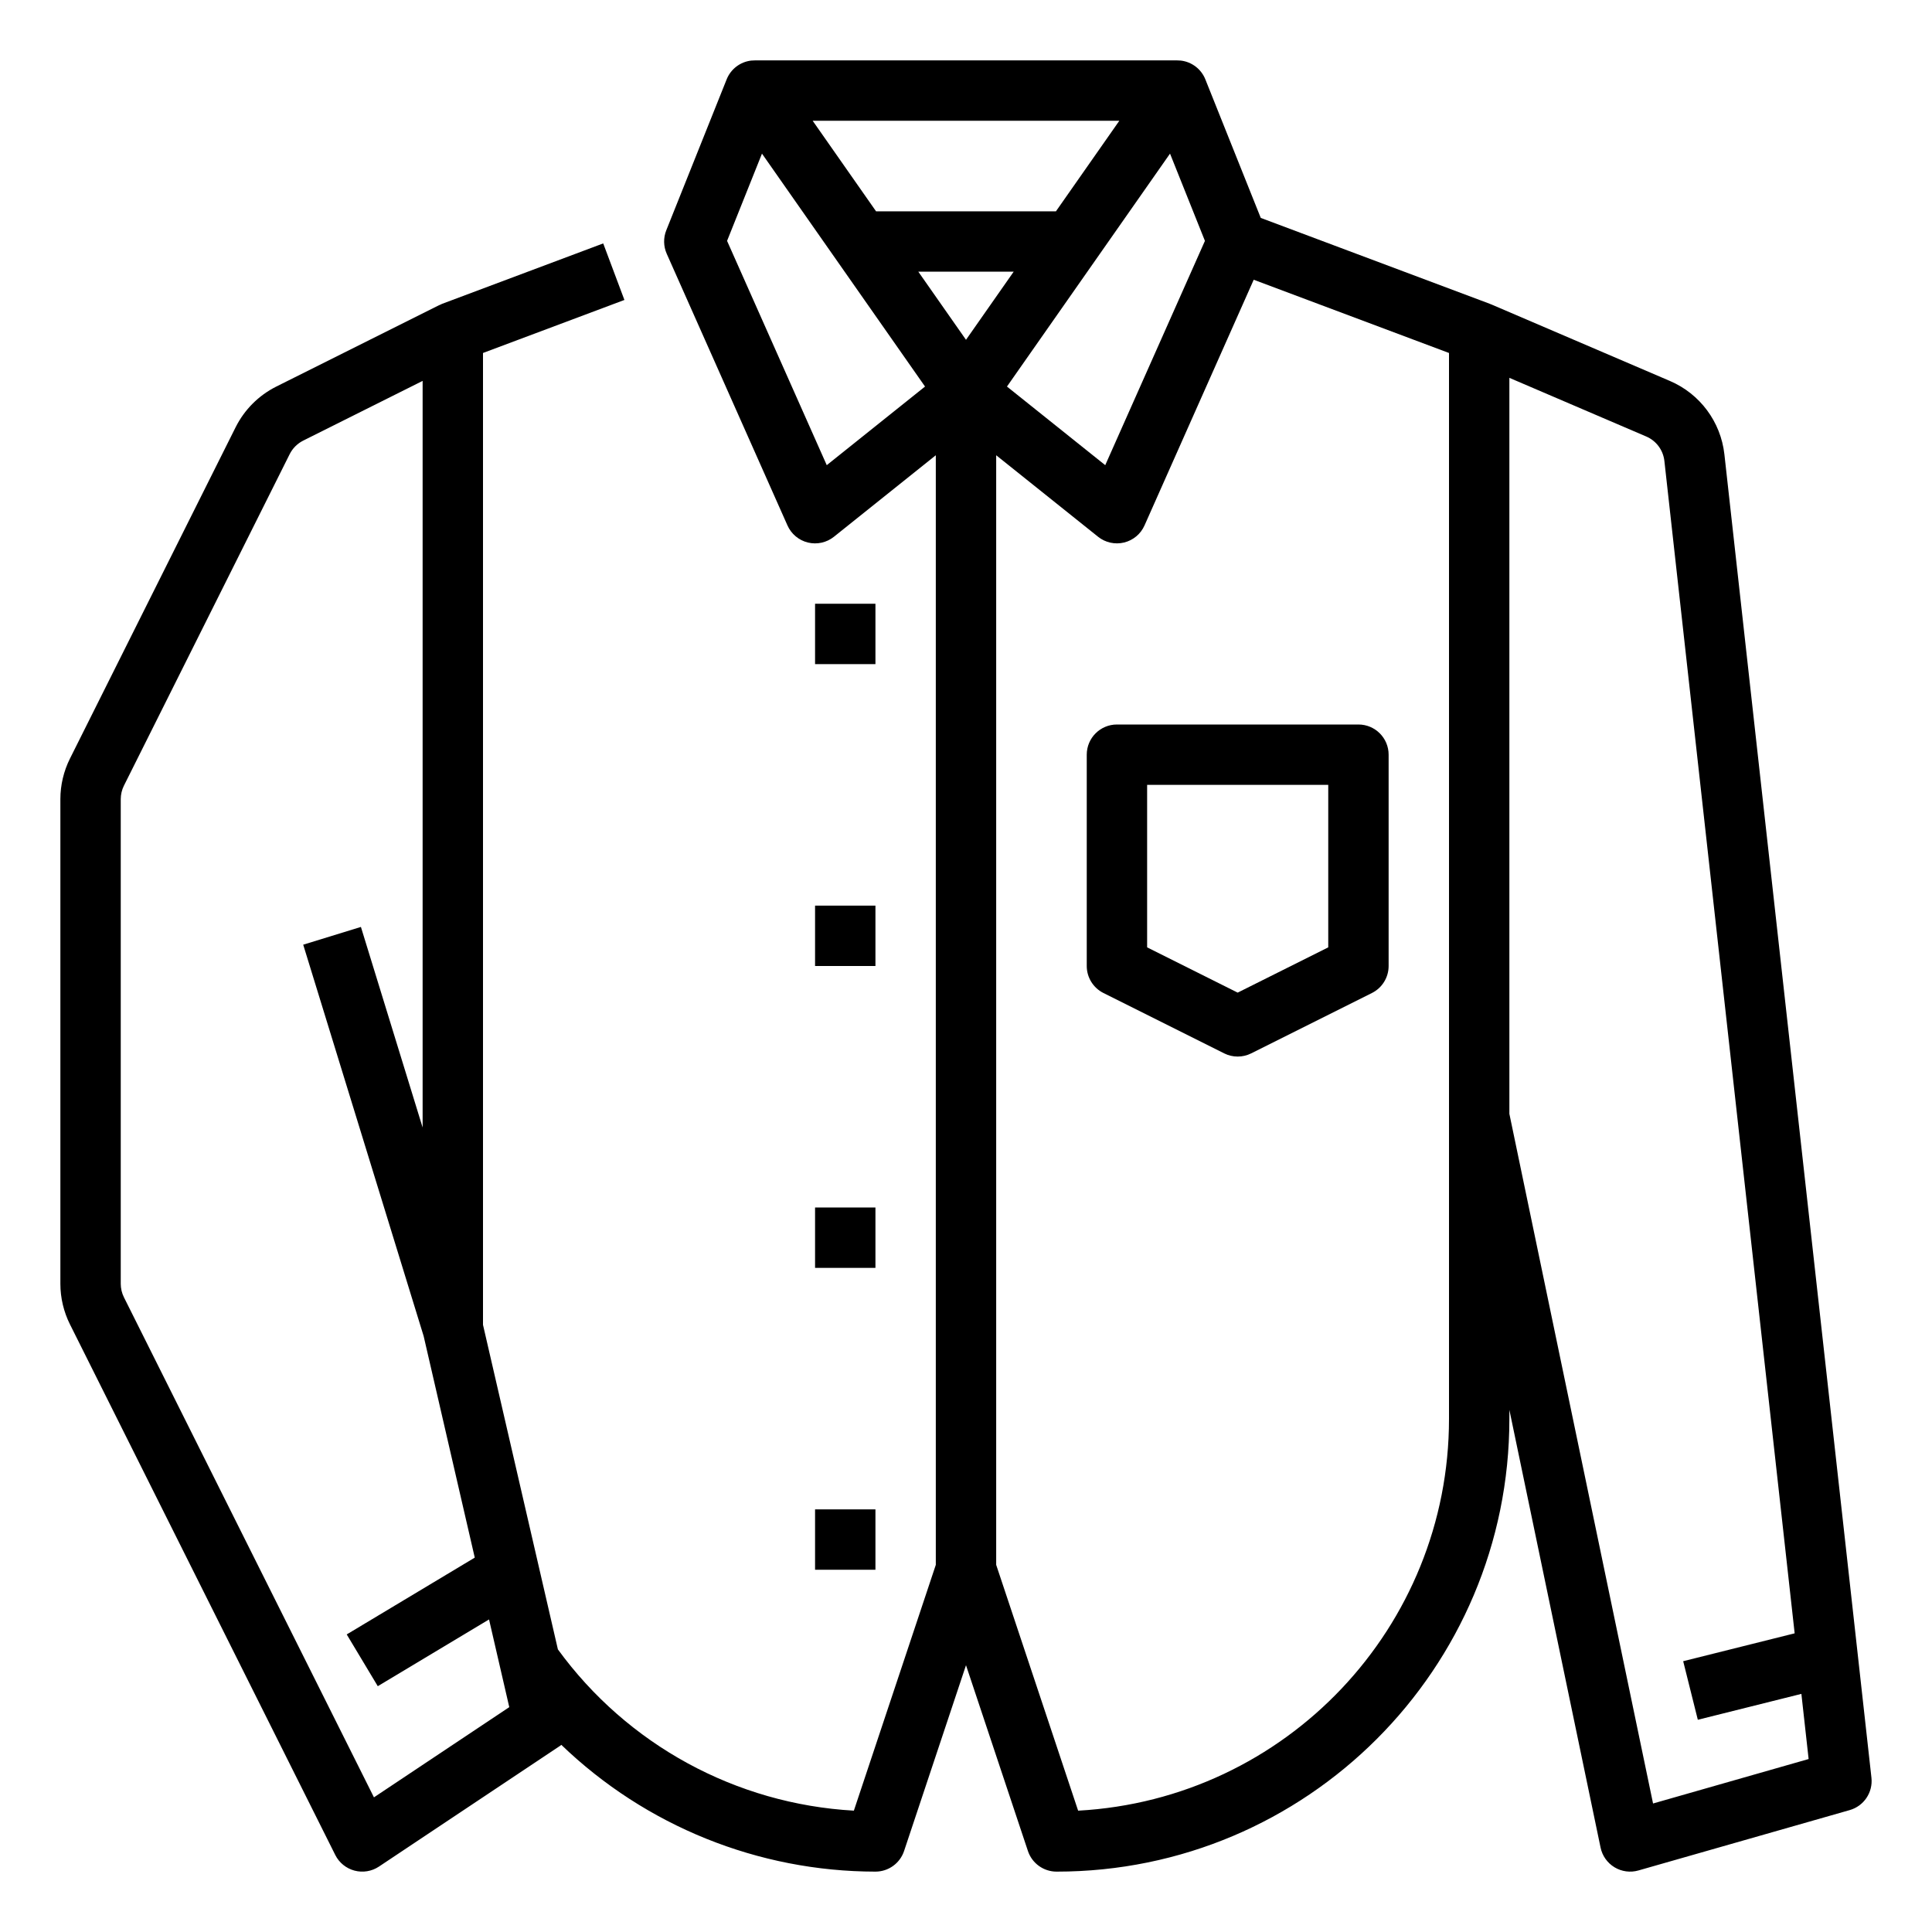
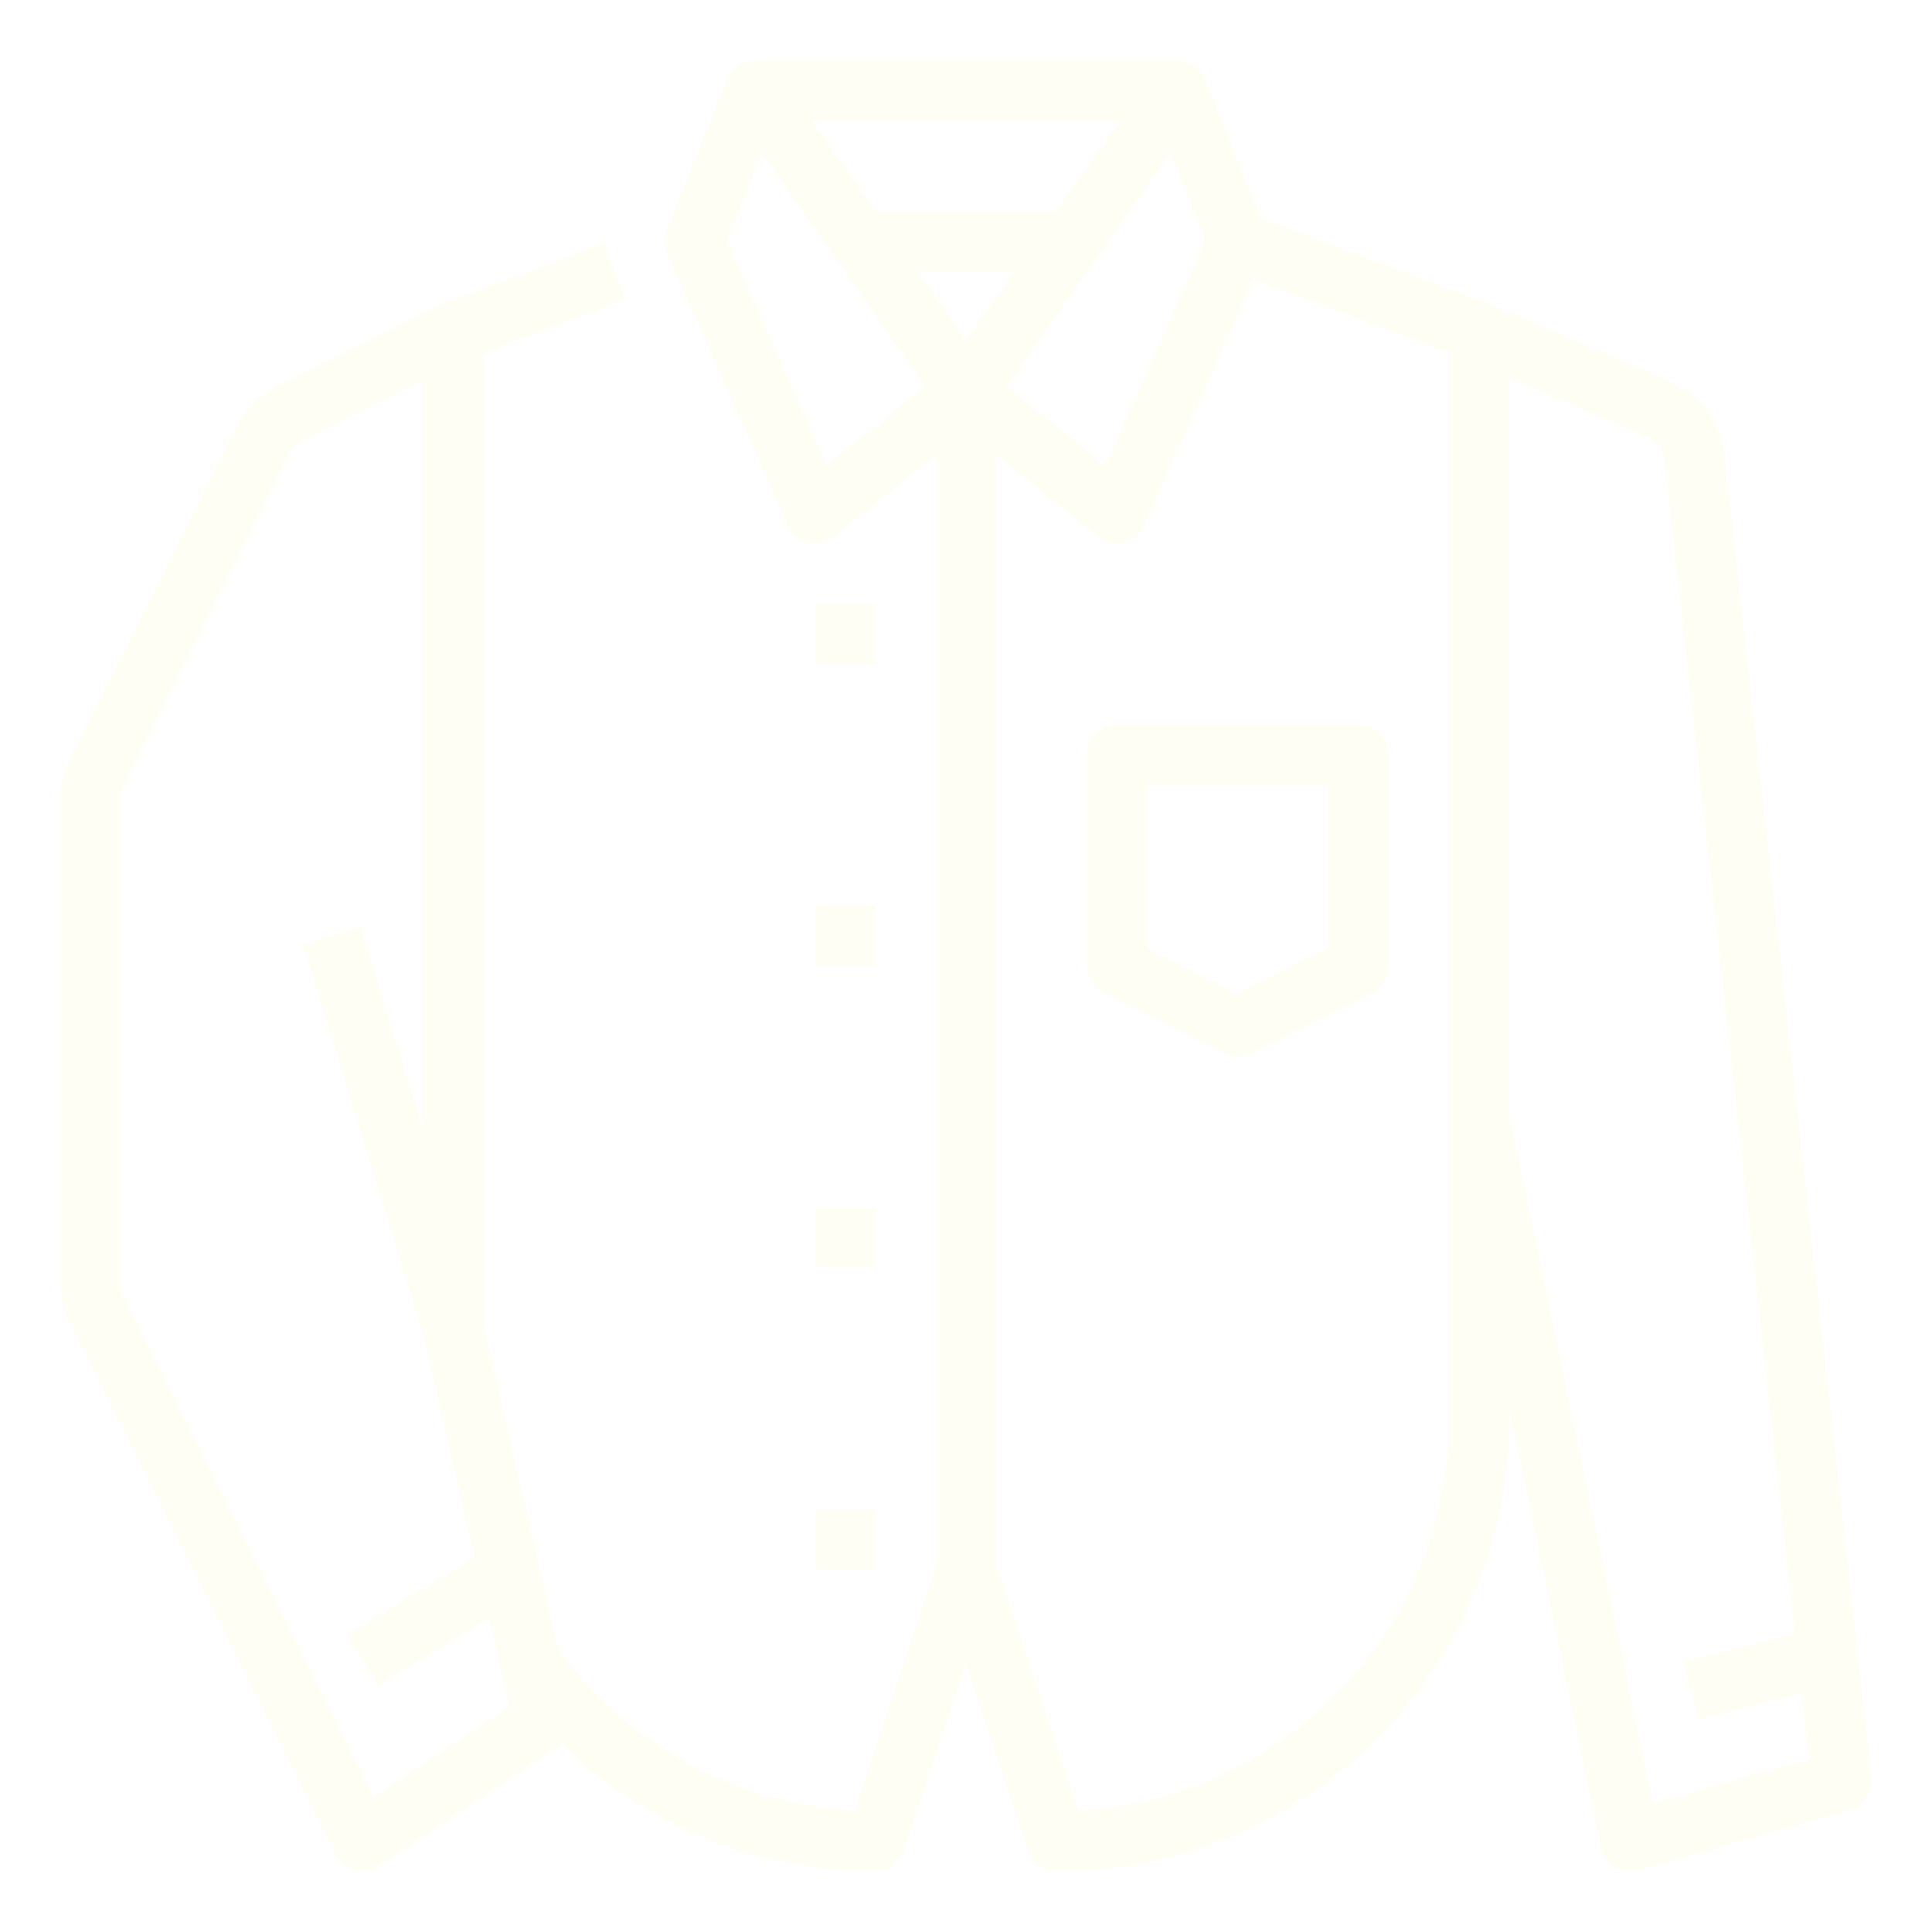
- <svg xmlns="http://www.w3.org/2000/svg" height="512" viewBox="0 0 512 512" width="512">
+ <svg xmlns="http://www.w3.org/2000/svg" version="1.1" id="Layer_1" x="0px" y="0px" viewBox="0 0 512 512" style="enable-background:new 0 0 512 512;" xml:space="preserve">
+   <style type="text/css">
+ 	.st0{fill:#FFFEF5;}
+ </style>
  <g id="Outline">
-     <path d="m495.951 471.117-38.971-350.733a24.04 24.04 0 0 0 -14.4-19.41l-47.429-20.327c-.114-.049-.232-.081-.348-.124l.006-.014-60.693-22.759-14.688-36.721a8 8 0 0 0 -6.509-4.976 7.883 7.883 0 0 0 -.919-.043v-.01h-112v.01a7.883 7.883 0 0 0 -.919.043 8 8 0 0 0 -6.509 4.976l-16 40a8 8 0 0 0 .117 6.22l32 72a8 8 0 0 0 12.309 3l27-21.6v294.051l-21.714 65.141a104.242 104.242 0 0 1 -78.436-42.734l-19.848-86.017v-257.546l37.476-14.053-5.618-14.982-42.667 16a8.223 8.223 0 0 0 -.76.354l-.009-.018-43.23 21.614a24.151 24.151 0 0 0 -10.732 10.734l-43.926 87.849a24.133 24.133 0 0 0 -2.534 10.735v128.446a24.118 24.118 0 0 0 2.534 10.733l70.311 140.622a8 8 0 0 0 11.593 3.078l48-32c.114-.076.21-.17.32-.251a120.209 120.209 0 0 0 83.242 33.595 8 8 0 0 0 7.59-5.47l16.41-49.23 16.41 49.232a8 8 0 0 0 7.59 5.468 119.987 119.987 0 0 0 120-120v-2.374l24.168 116.006a8 8 0 0 0 10.03 6.06l56-16a8 8 0 0 0 5.753-8.575zm-396.851 5.2-66.256-132.517a8.038 8.038 0 0 1 -.844-3.577v-128.446a8.041 8.041 0 0 1 .845-3.578l43.926-87.852a8.054 8.054 0 0 1 3.578-3.577l31.651-15.826v197.856l-16.354-53.153-15.292 4.706 31.917 103.731 13.546 58.7-33.932 20.356 8.231 13.72 29.484-17.689 5.363 23.24zm220.218-412.481-26.418 59.439-26.044-20.835 43.212-61.73zm-63.318 26.214-12.635-18.05h25.27zm23.835-34.05h-47.67l-16.8-24h81.27zm-60.735 67.275-26.418-59.439 9.25-23.126 43.212 61.73zm164.9 252.725a103.991 103.991 0 0 1 -98.285 103.847l-21.715-65.147v-294.054l27 21.6a8 8 0 0 0 12.309-3l28.938-65.112 51.753 19.41zm54.077 101.944-38.077-182.769v-195.043l36.279 15.548a8.012 8.012 0 0 1 4.8 6.47l34.523 310.7-29.541 7.386 3.88 15.522 27.444-6.861 1.919 17.265z" />
-     <path d="m360 192h-64a8 8 0 0 0 -8 8v56a8 8 0 0 0 4.422 7.155l32 16a8 8 0 0 0 7.156 0l32-16a8 8 0 0 0 4.422-7.155v-56a8 8 0 0 0 -8-8zm-8 59.056-24 12-24-12v-43.056h48z" />
-     <path d="m216 160h16v16h-16z" />
-     <path d="m216 240h16v16h-16z" />
-     <path d="m216 320h16v16h-16z" />
-     <path d="m216 400h16v16h-16z" />
+     <path class="st0" d="M496,471.1l-39-350.7c-1-8.6-6.5-16-14.4-19.4l-47.4-20.3c-0.1,0-0.2-0.1-0.3-0.1l0,0l-60.7-22.8L319.4,21   c-1.1-2.7-3.6-4.6-6.5-5c-0.3,0-0.6,0-0.9,0v0H200v0c-0.3,0-0.6,0-0.9,0c-2.9,0.3-5.4,2.2-6.5,5l-16,40c-0.8,2-0.8,4.2,0.1,6.2   l32,72c1.8,4,6.5,5.9,10.6,4.1c0.6-0.3,1.2-0.6,1.8-1.1l27-21.6v294.1l-21.7,65.1c-31.2-1.8-60-17.4-78.4-42.7l-19.8-86V93.5   l37.5-14.1l-5.6-15l-42.7,16c-0.3,0.1-0.5,0.2-0.8,0.4l0,0l-43.2,21.6c-4.6,2.3-8.4,6.1-10.7,10.7L18.5,201   c-1.7,3.3-2.5,7-2.5,10.7v128.4c0,3.7,0.9,7.4,2.5,10.7l70.3,140.6c2,4,6.8,5.6,10.7,3.6c0.3-0.1,0.6-0.3,0.9-0.5l48-32   c0.1-0.1,0.2-0.2,0.3-0.3C171.1,483.9,201,496,232,496c3.4,0,6.5-2.2,7.6-5.5l16.4-49.2l16.4,49.2c1.1,3.3,4.1,5.5,7.6,5.5   c66.3,0,120-53.7,120-120c0,0,0,0,0,0v-2.4l24.2,116c0.9,4.3,5.1,7.1,9.5,6.2c0.2,0,0.4-0.1,0.6-0.1l56-16   C494,478.6,496.4,475,496,471.1L496,471.1z M99.1,476.3L32.8,343.8c-0.6-1.1-0.8-2.3-0.8-3.6V211.8c0-1.2,0.3-2.5,0.8-3.6   l43.9-87.9c0.8-1.5,2-2.8,3.6-3.6l31.7-15.8v197.9l-16.4-53.2l-15.3,4.7l31.9,103.7l13.5,58.7l-33.9,20.4l8.2,13.7l29.5-17.7   l5.4,23.2L99.1,476.3z M319.3,63.8l-26.4,59.4l-26-20.8l43.2-61.7L319.3,63.8z M256,90.1L243.4,72h25.3L256,90.1z M279.8,56h-47.7   l-16.8-24h81.3L279.8,56z M219.1,123.3l-26.4-59.4l9.2-23.1l43.2,61.7L219.1,123.3z M384,376c0,55.2-43.1,100.8-98.3,103.8   L264,414.7V120.6l27,21.6c3.5,2.8,8.5,2.2,11.2-1.2c0.4-0.5,0.8-1.1,1.1-1.8l28.9-65.1L384,93.5L384,376z M438.1,477.9L400,295.2   v-195l36.3,15.5c2.6,1.1,4.5,3.6,4.8,6.5l34.5,310.7l-29.5,7.4l3.9,15.5l27.4-6.9l1.9,17.3L438.1,477.9z" />
+     <path class="st0" d="M360,192h-64c-4.4,0-8,3.6-8,8v56c0,3,1.7,5.8,4.4,7.2l32,16c2.3,1.1,4.9,1.1,7.2,0l32-16   c2.7-1.4,4.4-4.1,4.4-7.2v-56C368,195.6,364.4,192,360,192z M352,251.1l-24,12l-24-12V208h48V251.1z" />
+     <path class="st0" d="M216,160h16v16h-16V160z" />
+     <path class="st0" d="M216,240h16v16h-16V240z" />
+     <path class="st0" d="M216,320h16v16h-16V320z" />
+     <path class="st0" d="M216,400h16v16h-16V400z" />
  </g>
</svg>
